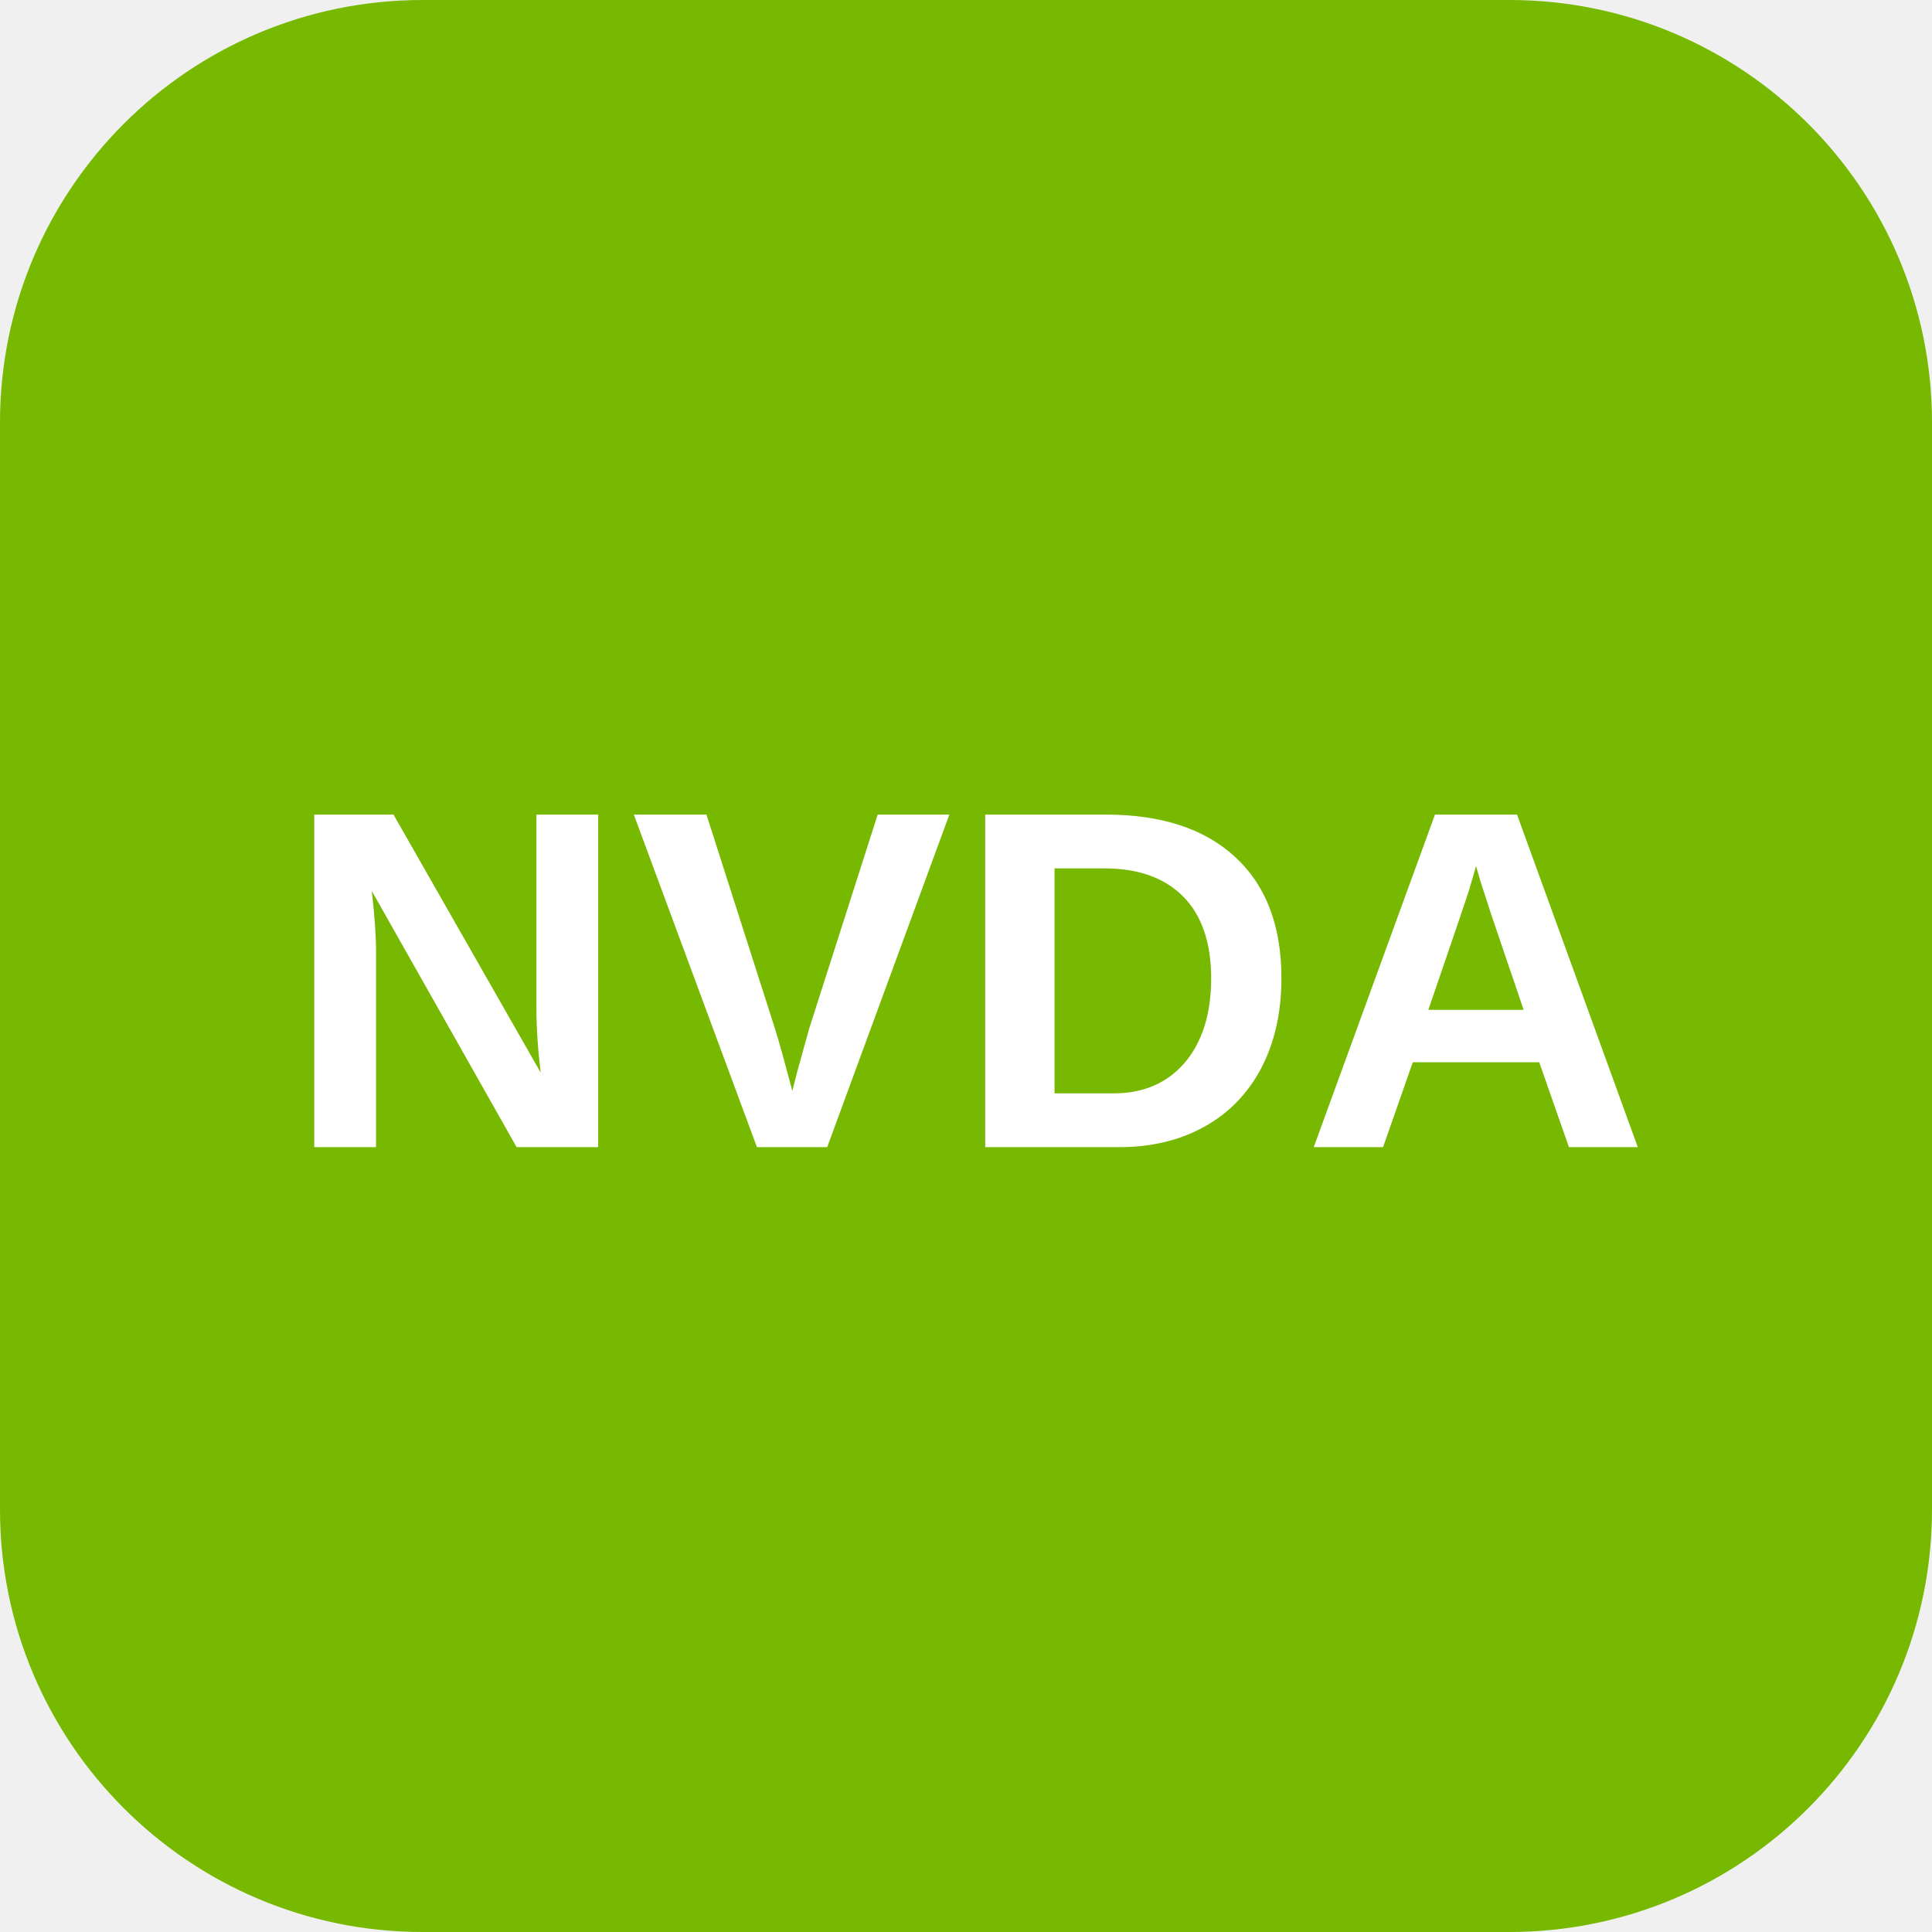
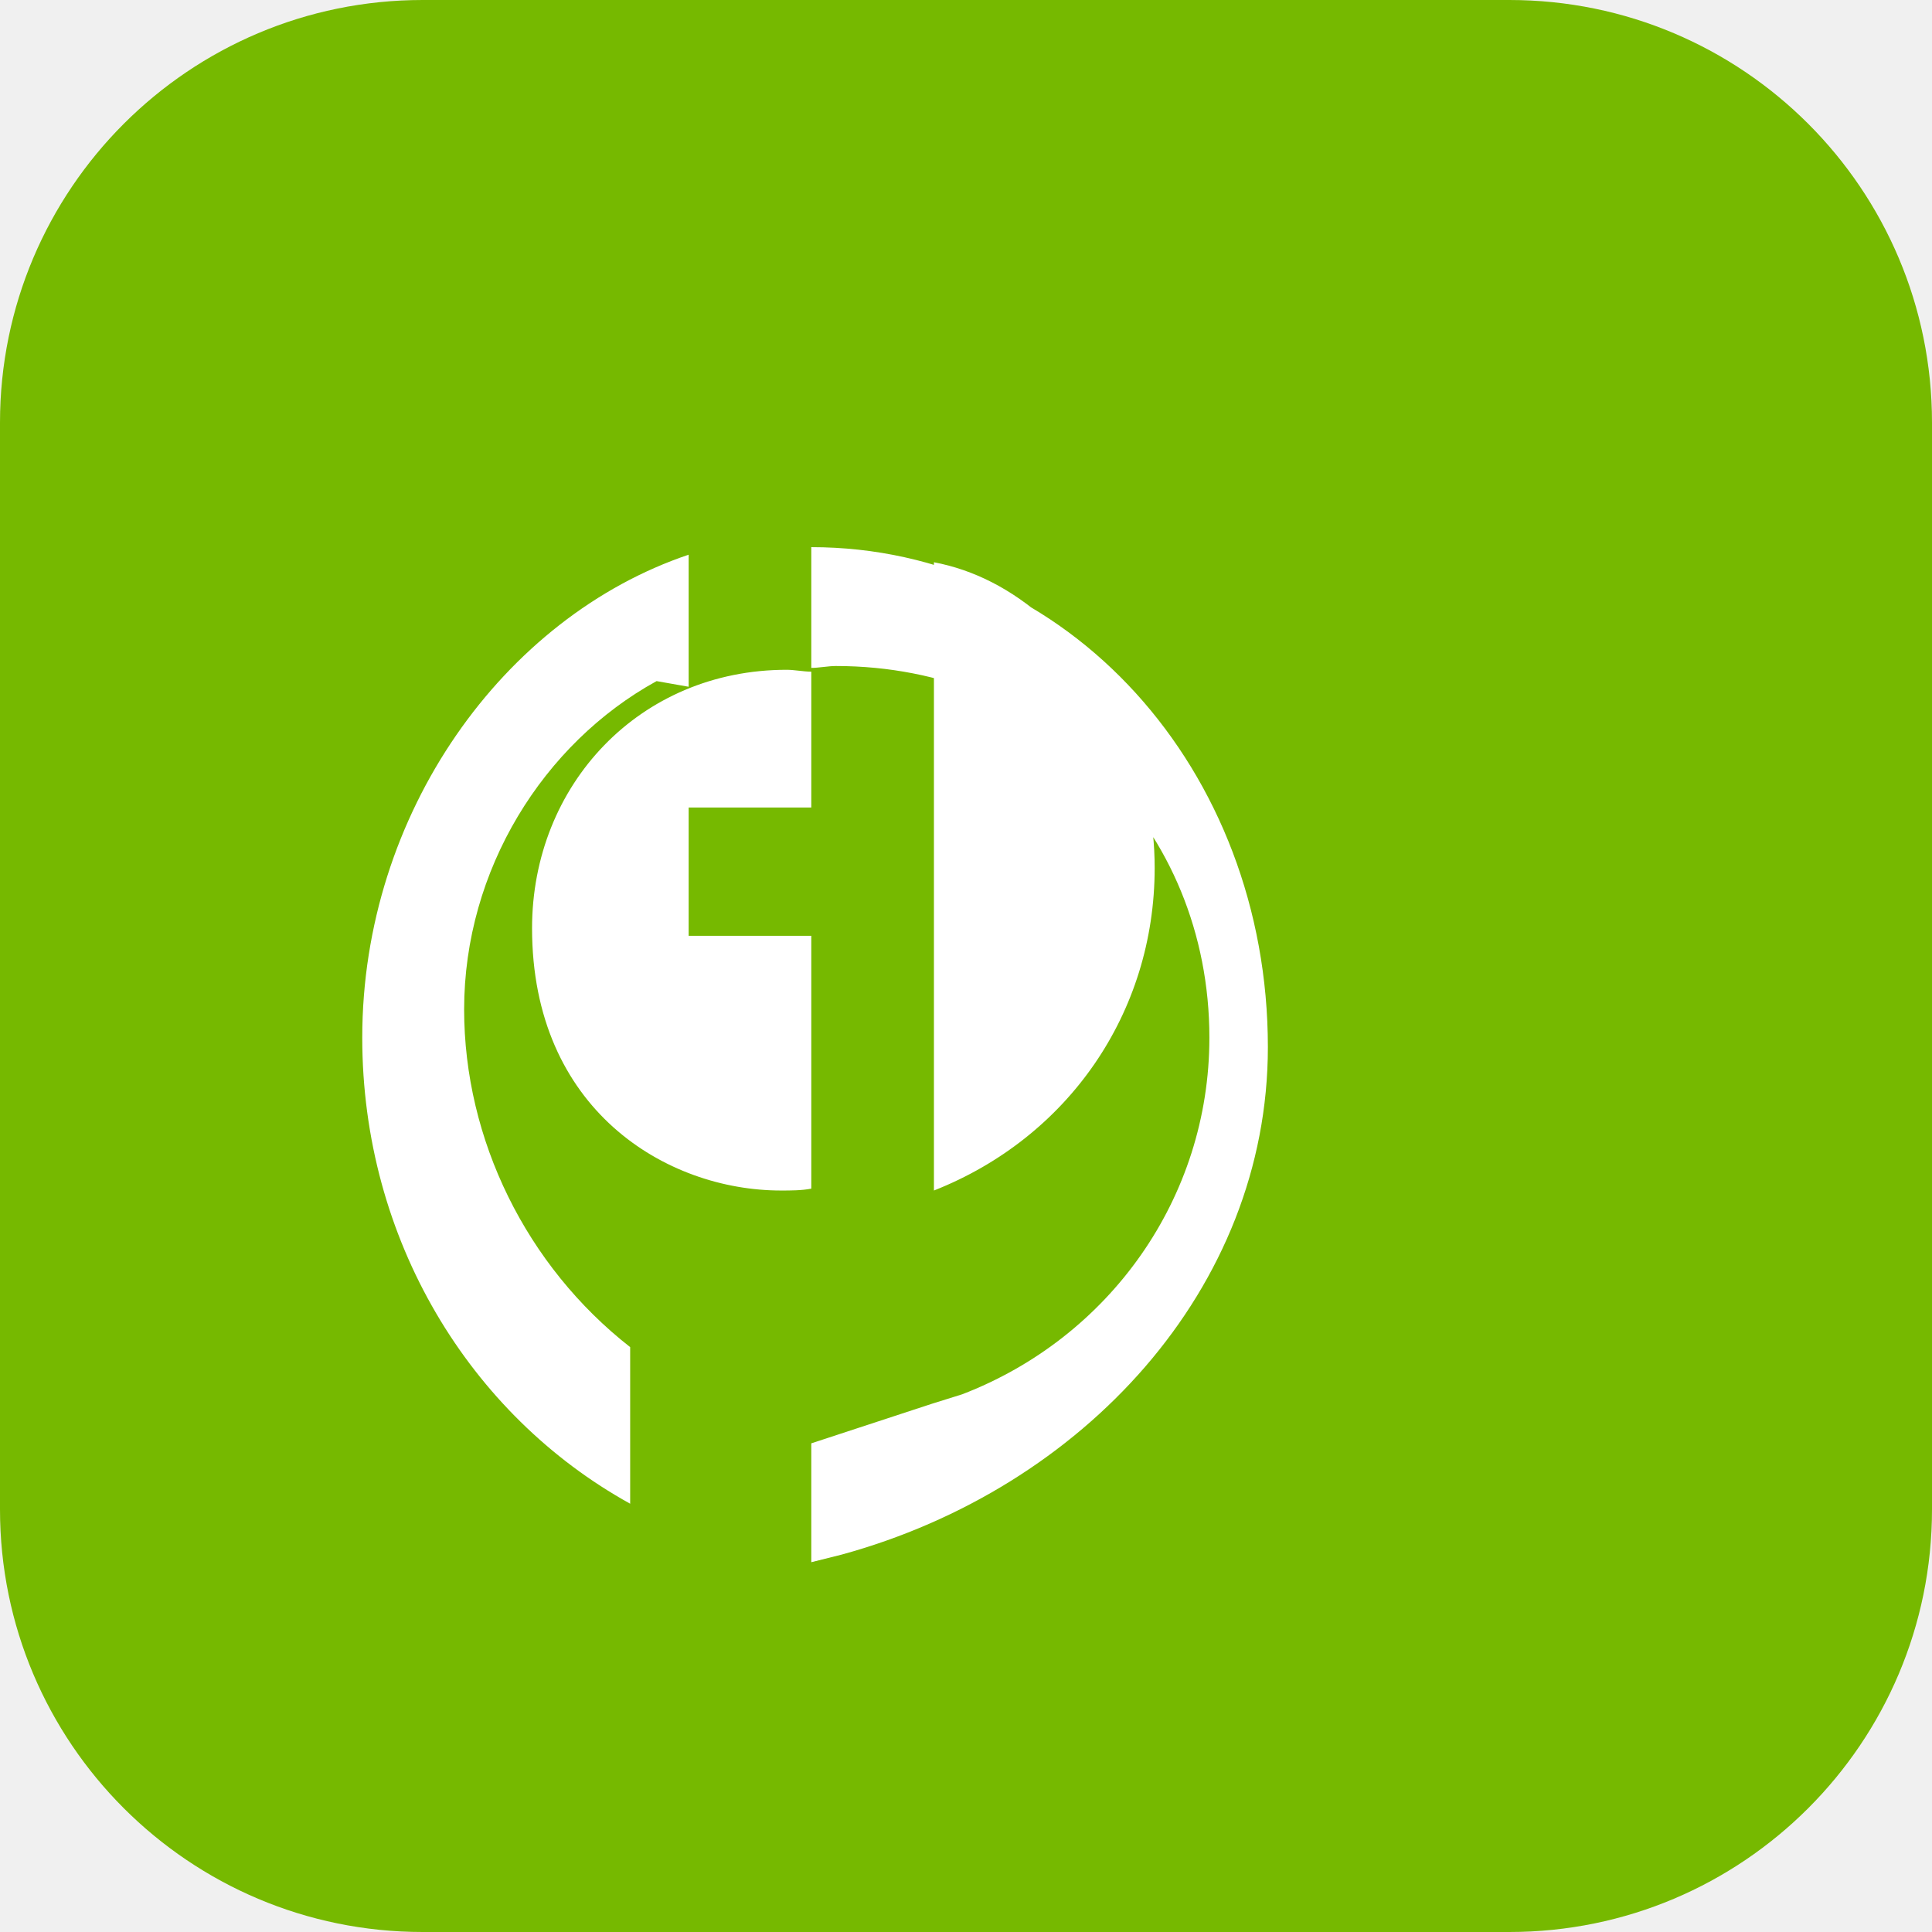
<svg xmlns="http://www.w3.org/2000/svg" viewBox="0 0 64 64">
  <rect width="64" height="64" rx="14" fill="#76B900" />
-   <text x="32" y="38" text-anchor="middle" font-family="Arial,sans-serif" font-weight="800" font-size="16" fill="#fff">NVDA</text>
+   <g transform="translate(12, 14) scale(0.625)" fill="#fff">
+     <path d="M23.8 20.4v-7.2c-.4 0-.9-.1-1.3-.1-7.8 0-13.5 6.1-13.5 13.7 0 9.6 7.1 13.9 13.2 13.9.5 0 1.1 0 1.6-.1V27.2h-6.5v-6.8h6.5zm6.5-7.4v27.7c7.1-2.8 11.7-9.4 11.7-17.1 0-5-2.1-9.8-5.7-13.1-1.9-1.7-3.9-2.7-6-3.1v5.6zM23.8 6.6V13c.4 0 .9-.1 1.3-.1 11.3 0 19.8 8.6 19.8 19.7 0 8.5-5.3 15.9-13.1 18.9l-1.6.5-6.4 2.1v6.3l1.6-.4C38.2 56.5 48 45.9 48 33.1 48 18.4 37.4 6.6 23.8 6.6zM17.3 14v-7C7.5 10.3 0 20.7 0 32.6c0 10.7 5.7 20 14.2 24.7V49c-5.5-4.3-8.8-11-8.8-17.9 0-7.4 4.2-14.1 10.2-17.4l1.7.3z" />
+   </g>
</svg>
